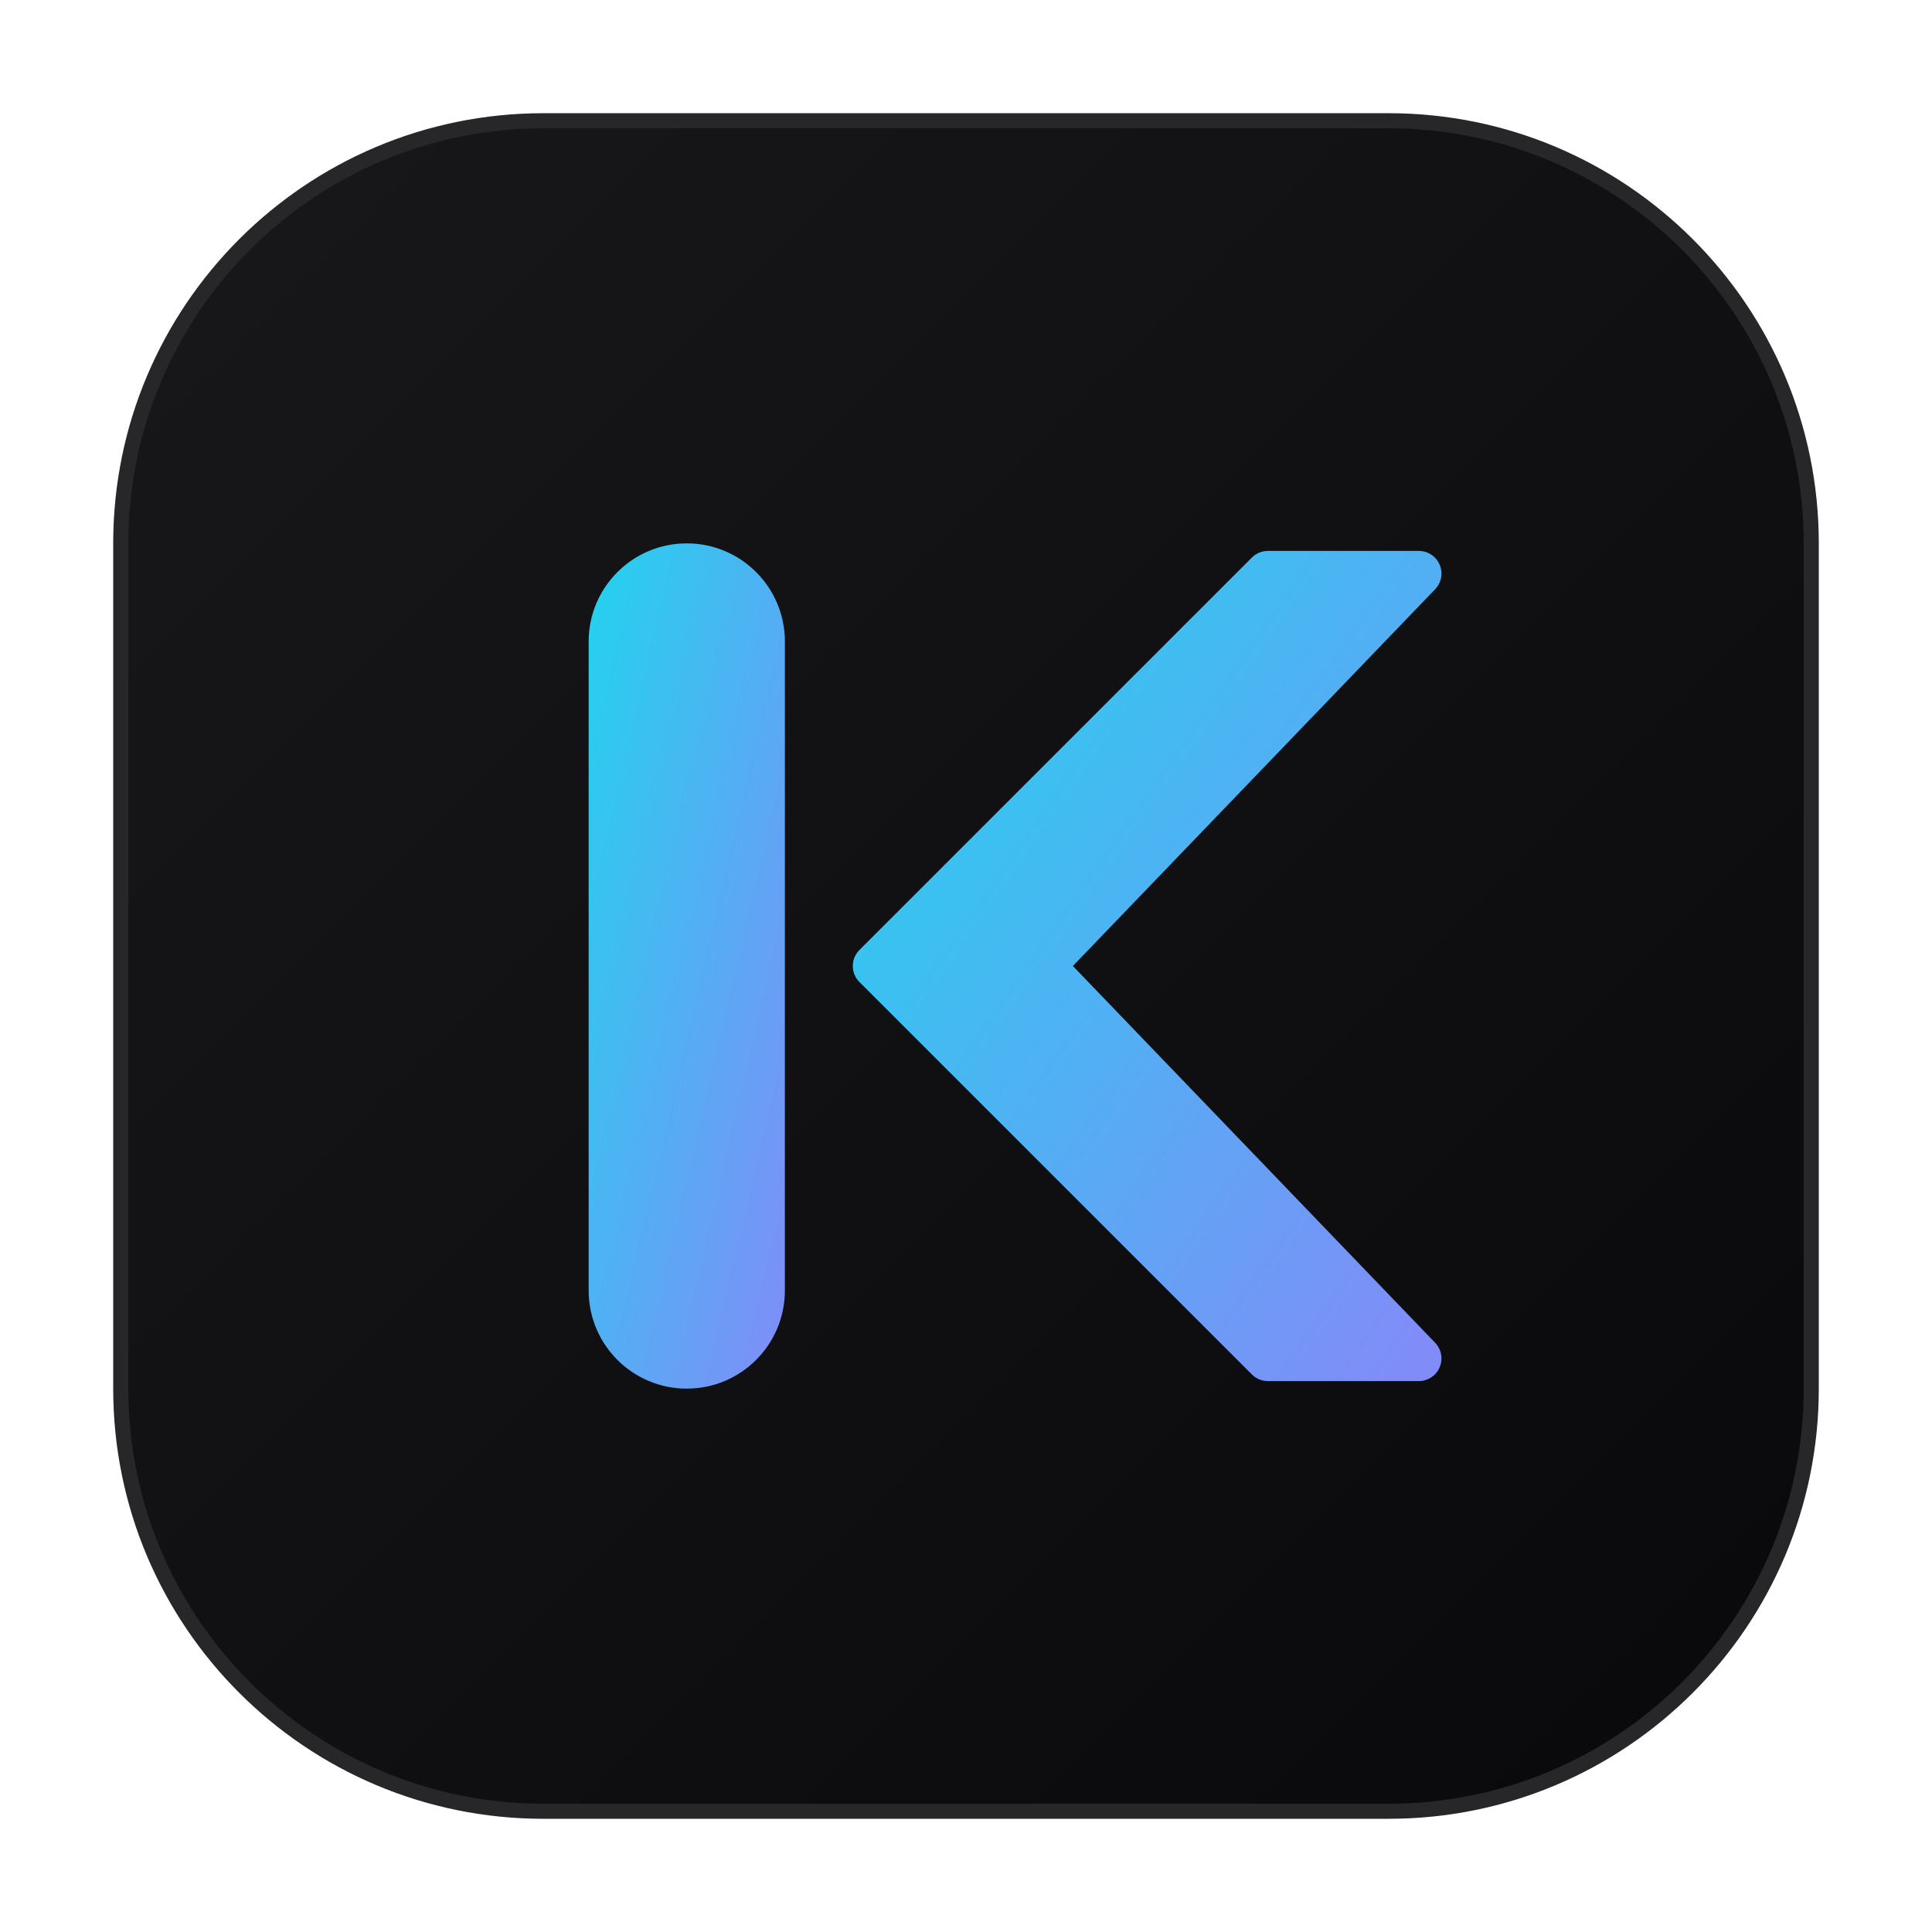
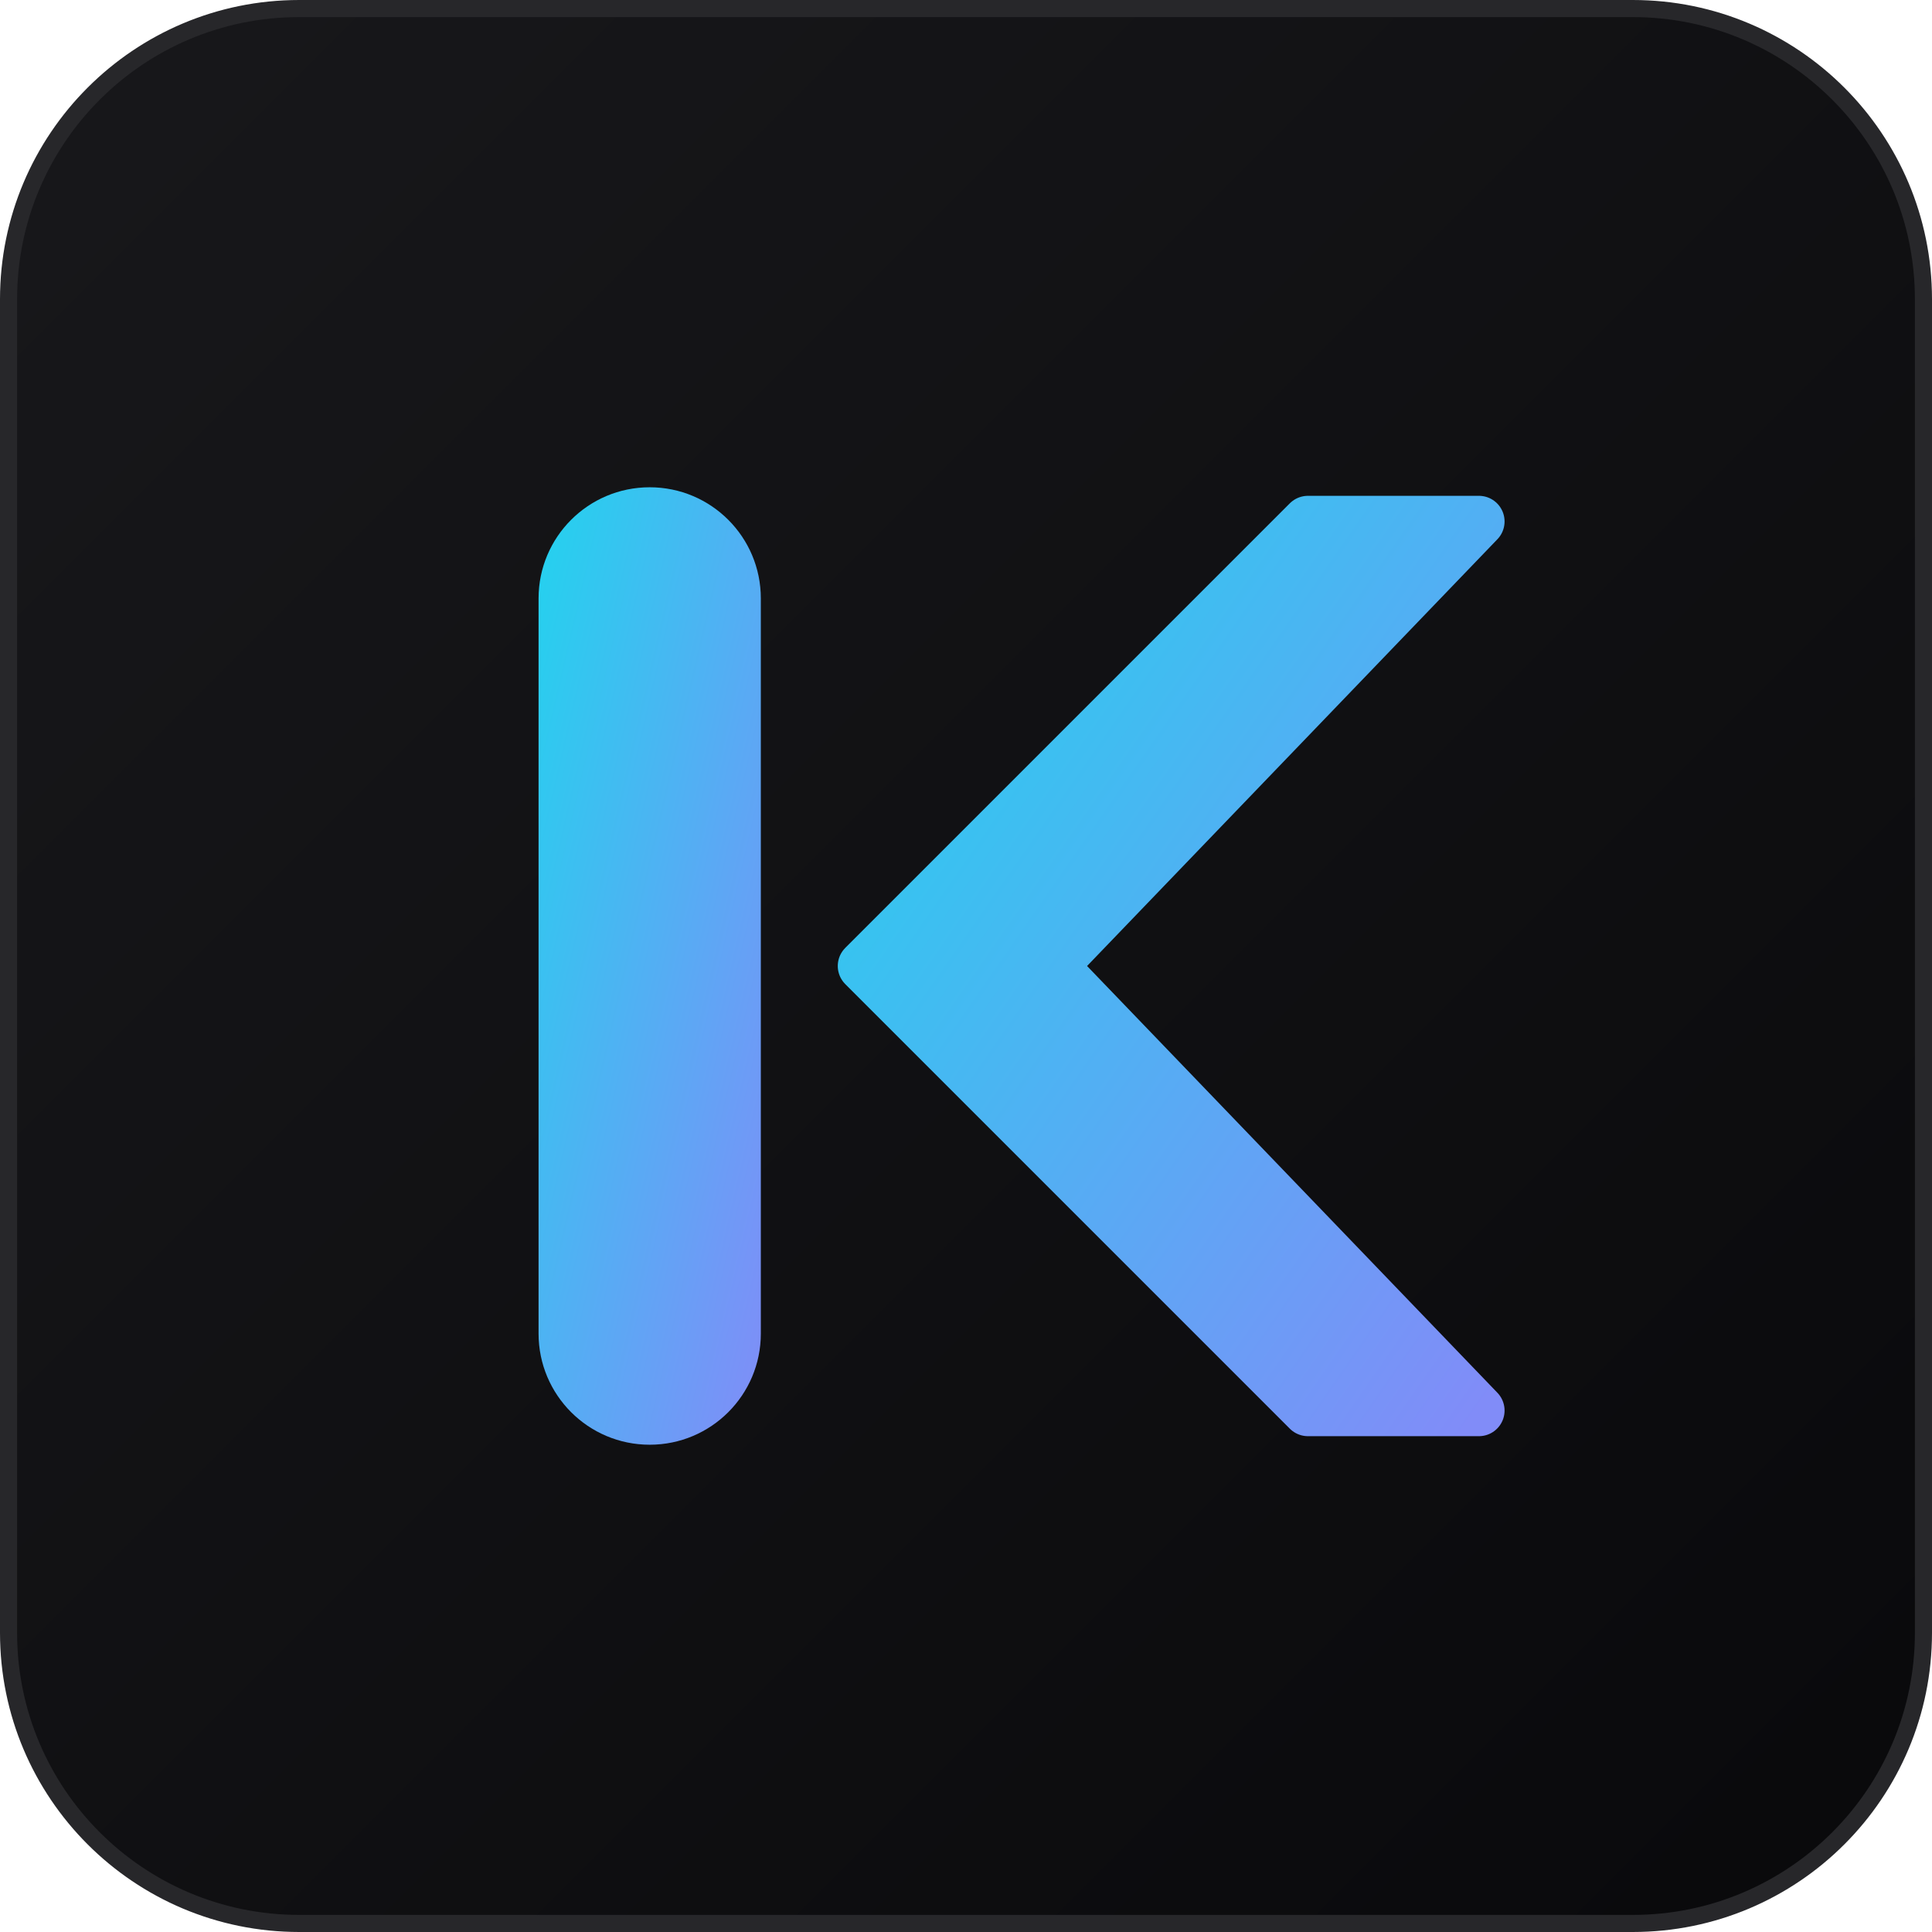
- <svg xmlns="http://www.w3.org/2000/svg" viewBox="0 0 256 256" width="256" height="256">
+ <svg xmlns="http://www.w3.org/2000/svg" viewBox="15 15 226 226" width="256" height="256">
  <defs>
    <linearGradient id="bg" x1="0%" y1="0%" x2="100%" y2="100%">
      <stop offset="0%" stop-color="#18181B" />
      <stop offset="100%" stop-color="#09090B" />
    </linearGradient>
    <linearGradient id="kyron" x1="0%" y1="0%" x2="100%" y2="100%">
      <stop offset="0%" stop-color="#22D3EE" />
      <stop offset="100%" stop-color="#818CF8" />
    </linearGradient>
  </defs>
-   <rect x="16" y="16" width="224" height="224" rx="56" fill="url(#bg)" stroke="#27272A" stroke-width="2" />
+   <rect x="16" y="16" width="224" height="224" rx="34" fill="url(#bg)" stroke="#27272A" stroke-width="2" />
  <rect x="78" y="72" width="26" height="112" rx="13" fill="url(#kyron)" />
  <path d="M116 128 L168 76 L188 76 L138 128 L188 180 L168 180 Z" fill="url(#kyron)" stroke="url(#kyron)" stroke-width="6" stroke-linejoin="round" />
</svg>
